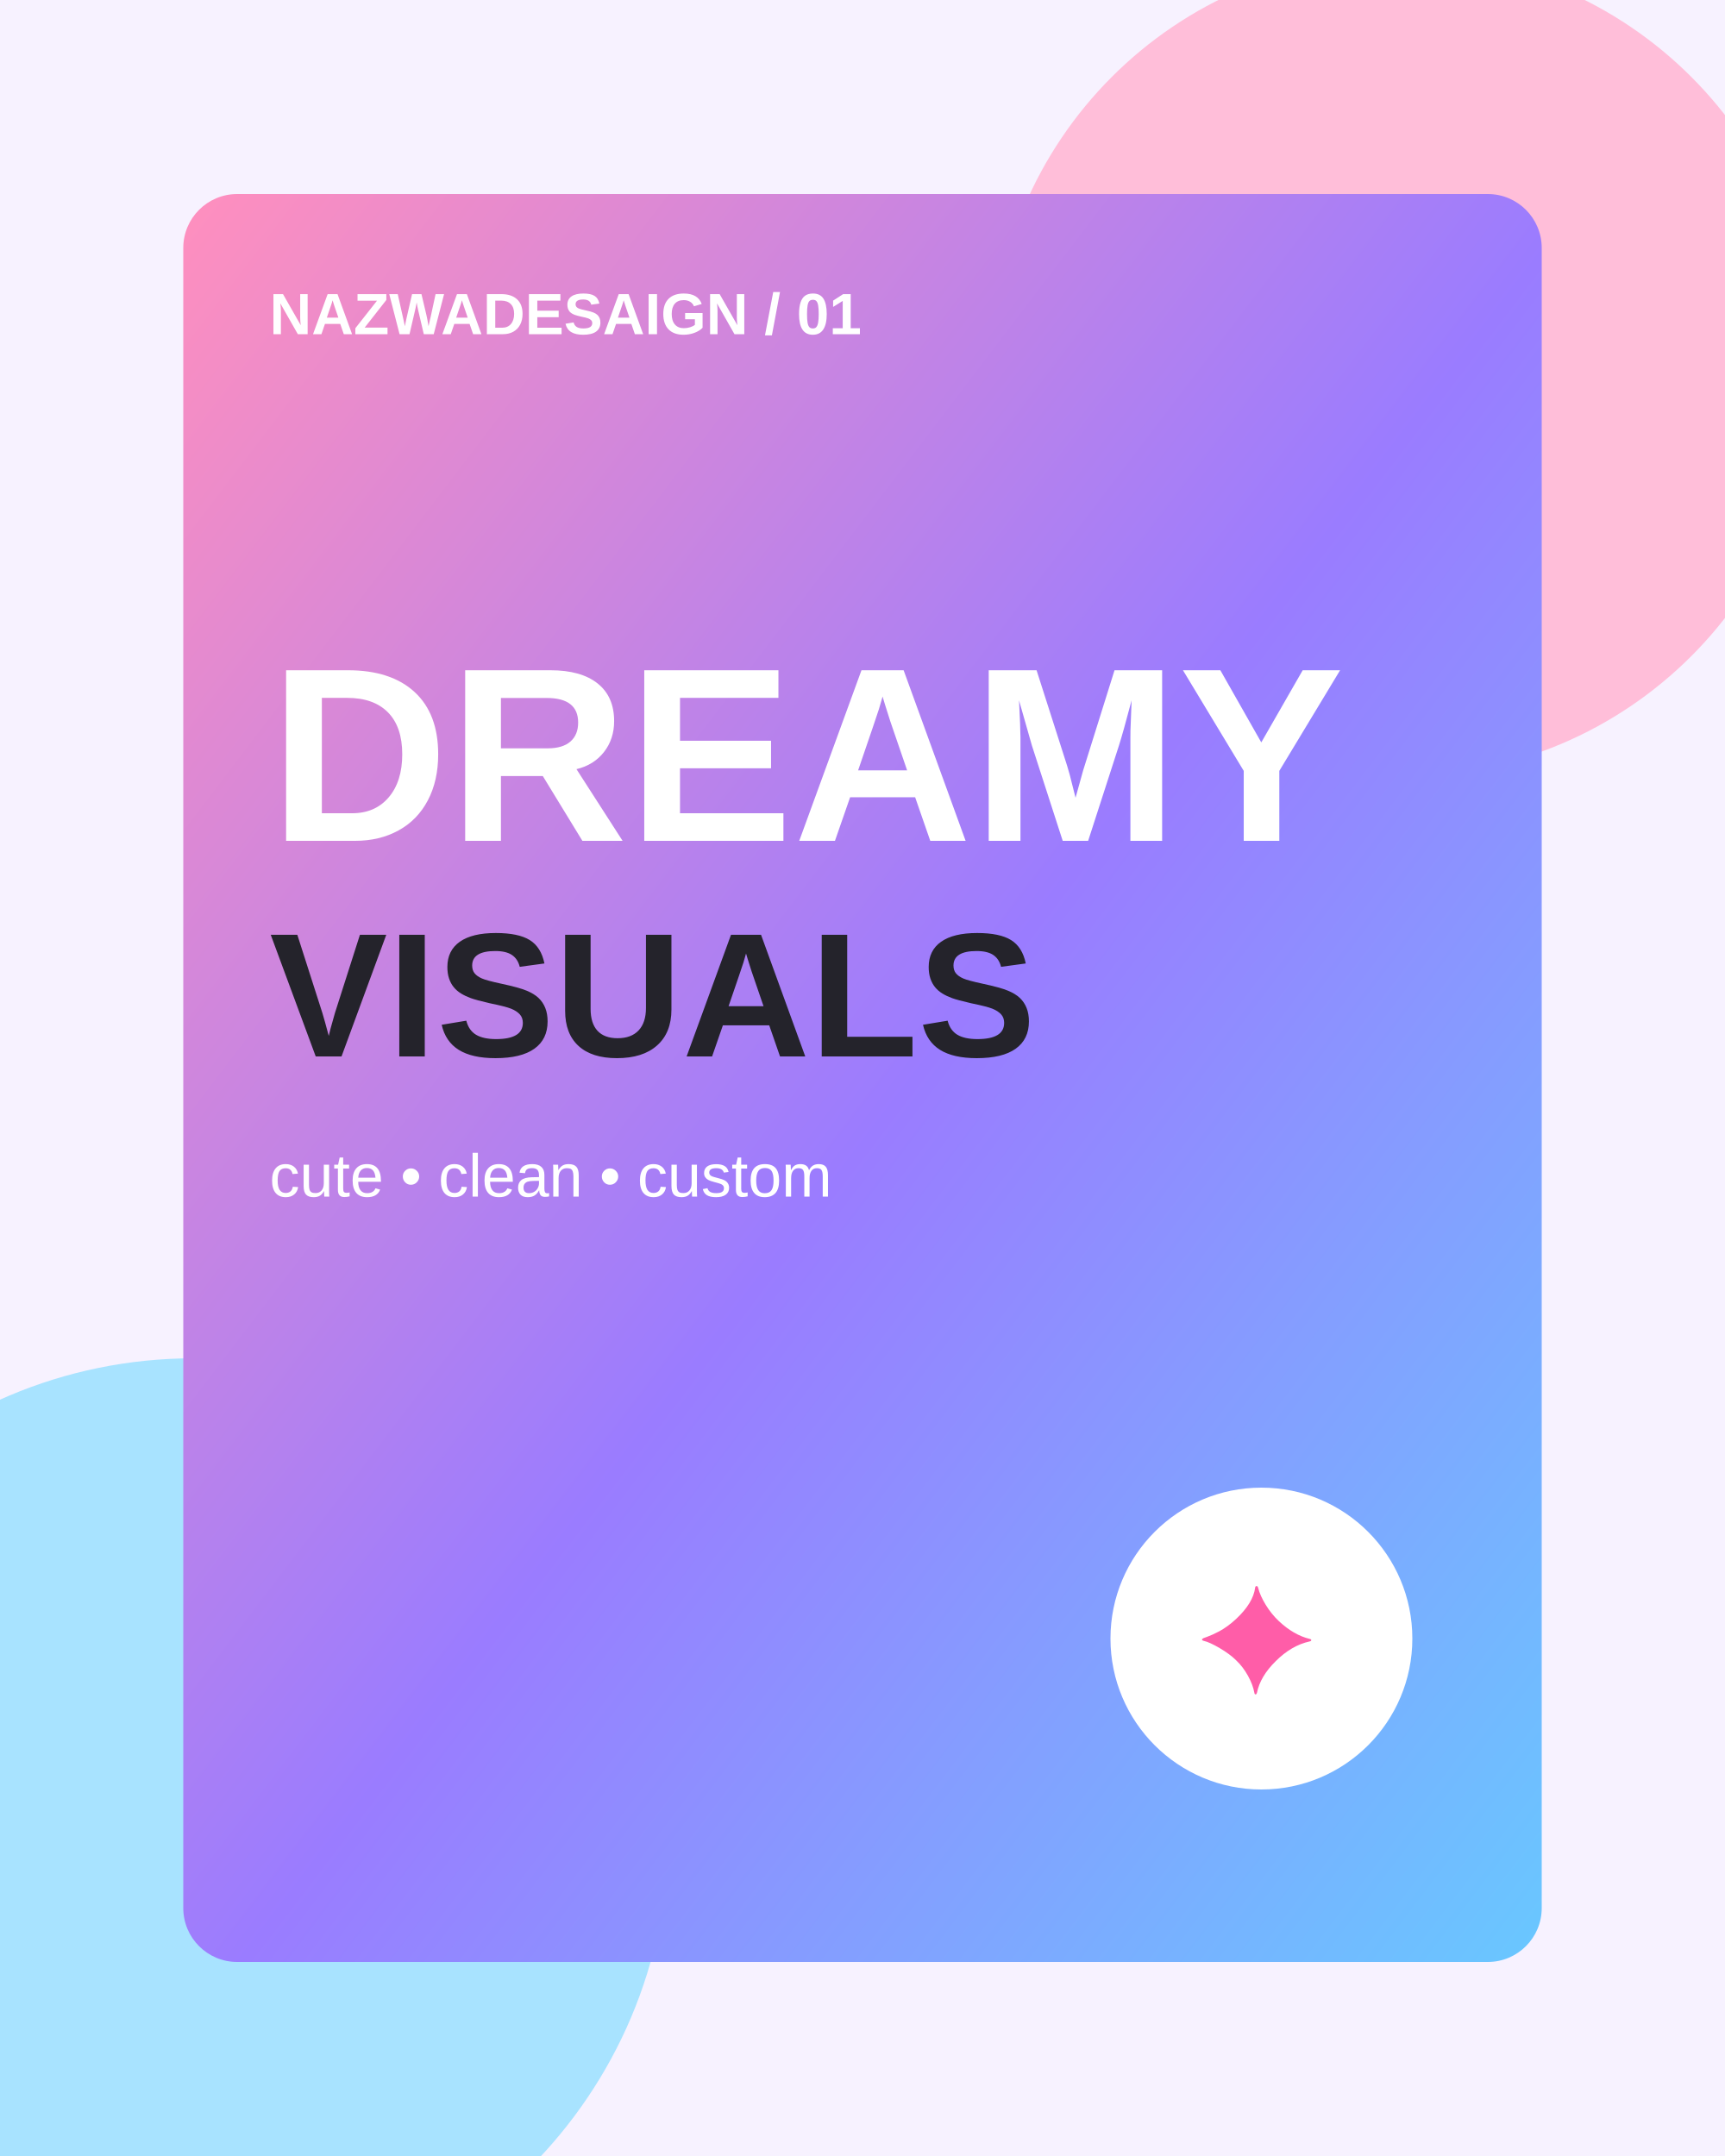
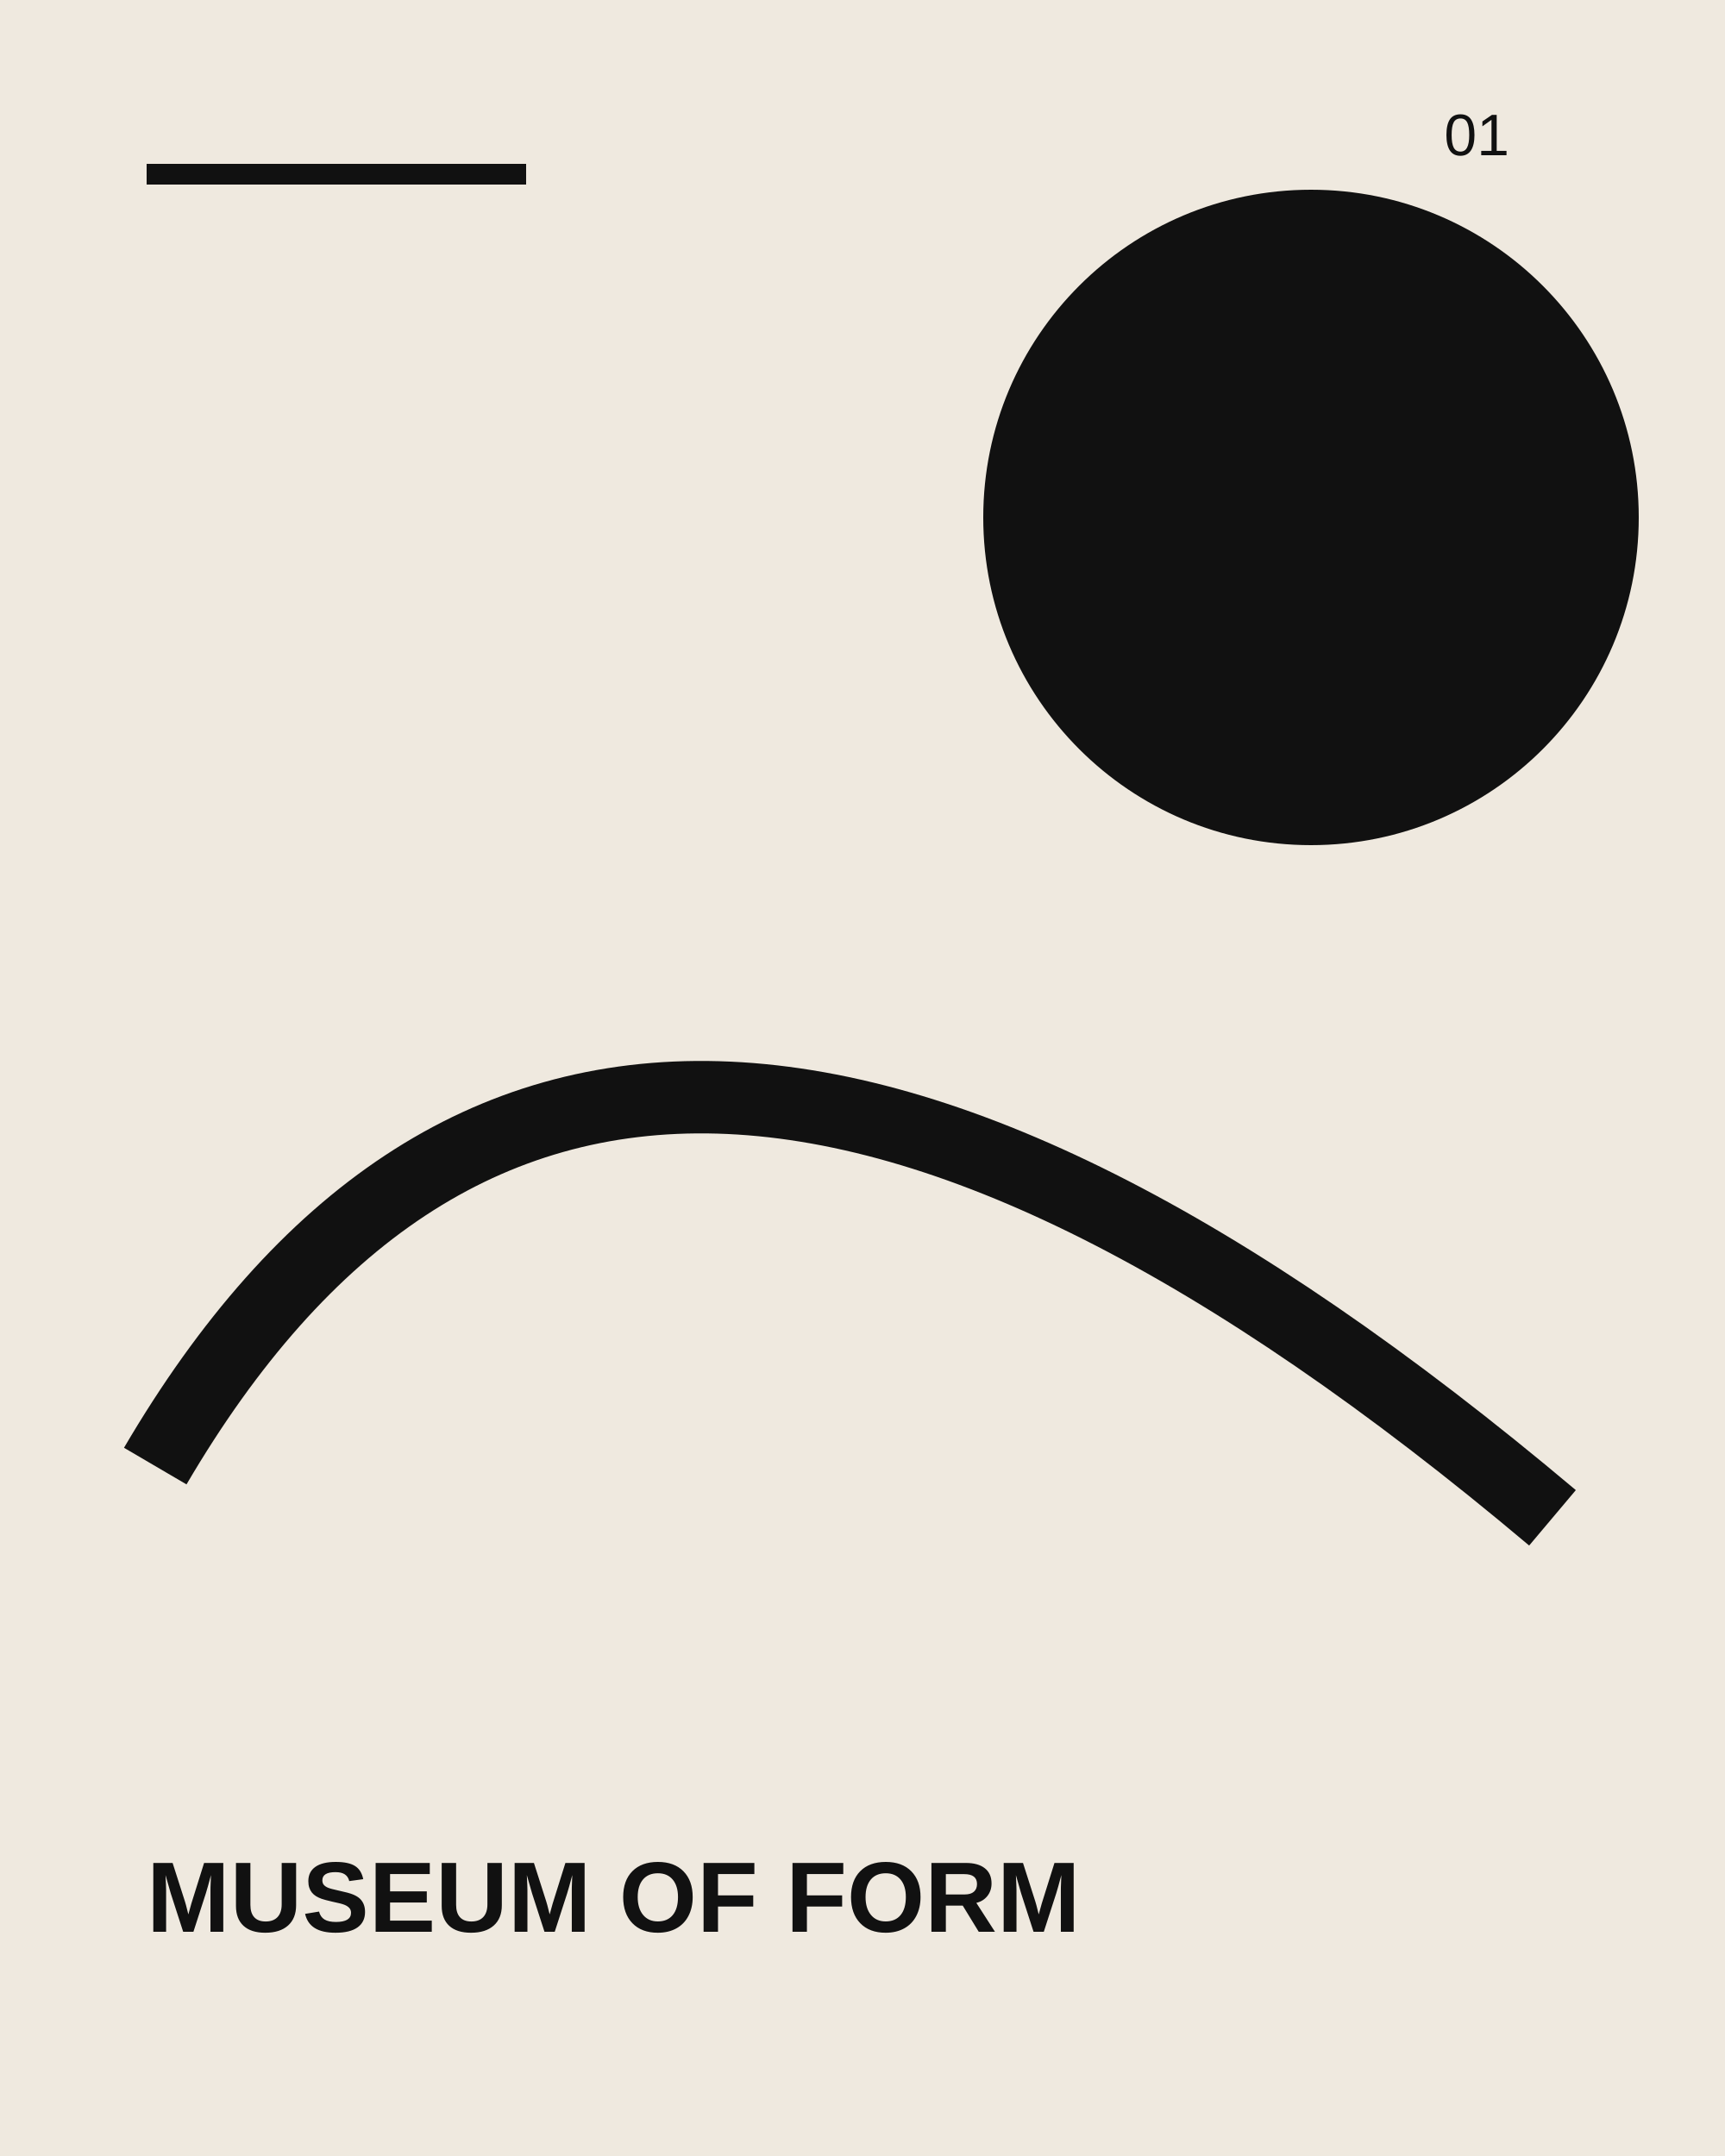
- <svg xmlns="http://www.w3.org/2000/svg" viewBox="0 0 800 1000">
-   <defs>
-     <linearGradient id="g" x1="0" y1="0" x2="1" y2="1">
-       <stop stop-color="#ff8fbe" />
-       <stop offset=".52" stop-color="#9a7cff" />
-       <stop offset="1" stop-color="#69c7ff" />
-     </linearGradient>
-   </defs>
-   <rect width="800" height="1000" fill="#f7f2ff" />
-   <circle cx="650" cy="170" r="190" fill="#ffbed9" />
-   <circle cx="90" cy="850" r="220" fill="#a8e3ff" />
-   <rect x="85" y="90" width="630" height="820" rx="25" fill="url(#g)" />
-   <text x="125" y="155" font-family="Arial" font-size="27" font-weight="700" fill="white">NAZWADESAIGN / 01</text>
-   <text x="125" y="390" font-family="Arial" font-size="115" font-weight="900" fill="white">DREAMY</text>
-   <text x="125" y="490" font-family="Arial" font-size="82" font-weight="900" fill="#24232b">VISUALS</text>
-   <text x="125" y="555" font-family="Arial" font-size="28" fill="white">cute • clean • custom</text>
-   <circle cx="585" cy="760" r="70" fill="white" />
-   <text x="555" y="785" font-size="70" fill="#ff5da8">✦</text>
+ <svg xmlns="http://www.w3.org/2000/svg" viewBox="0 0 1000 1250">
+   <rect width="1000" height="1250" fill="#efe9df" />
+   <circle cx="760" cy="300" r="190" fill="#111" />
+   <path d="M90 850 C260 560 520 560 900 880" fill="none" stroke="#111" stroke-width="42" />
+   <rect x="85" y="95" width="220" height="12" fill="#111" />
+   <text x="85" y="1120" font-family="Arial, sans-serif" font-size="58" font-weight="700" fill="#111">MUSEUM OF FORM</text>
+   <text x="875" y="90" text-anchor="end" font-family="Arial, sans-serif" font-size="34" fill="#111">01</text>
</svg>
